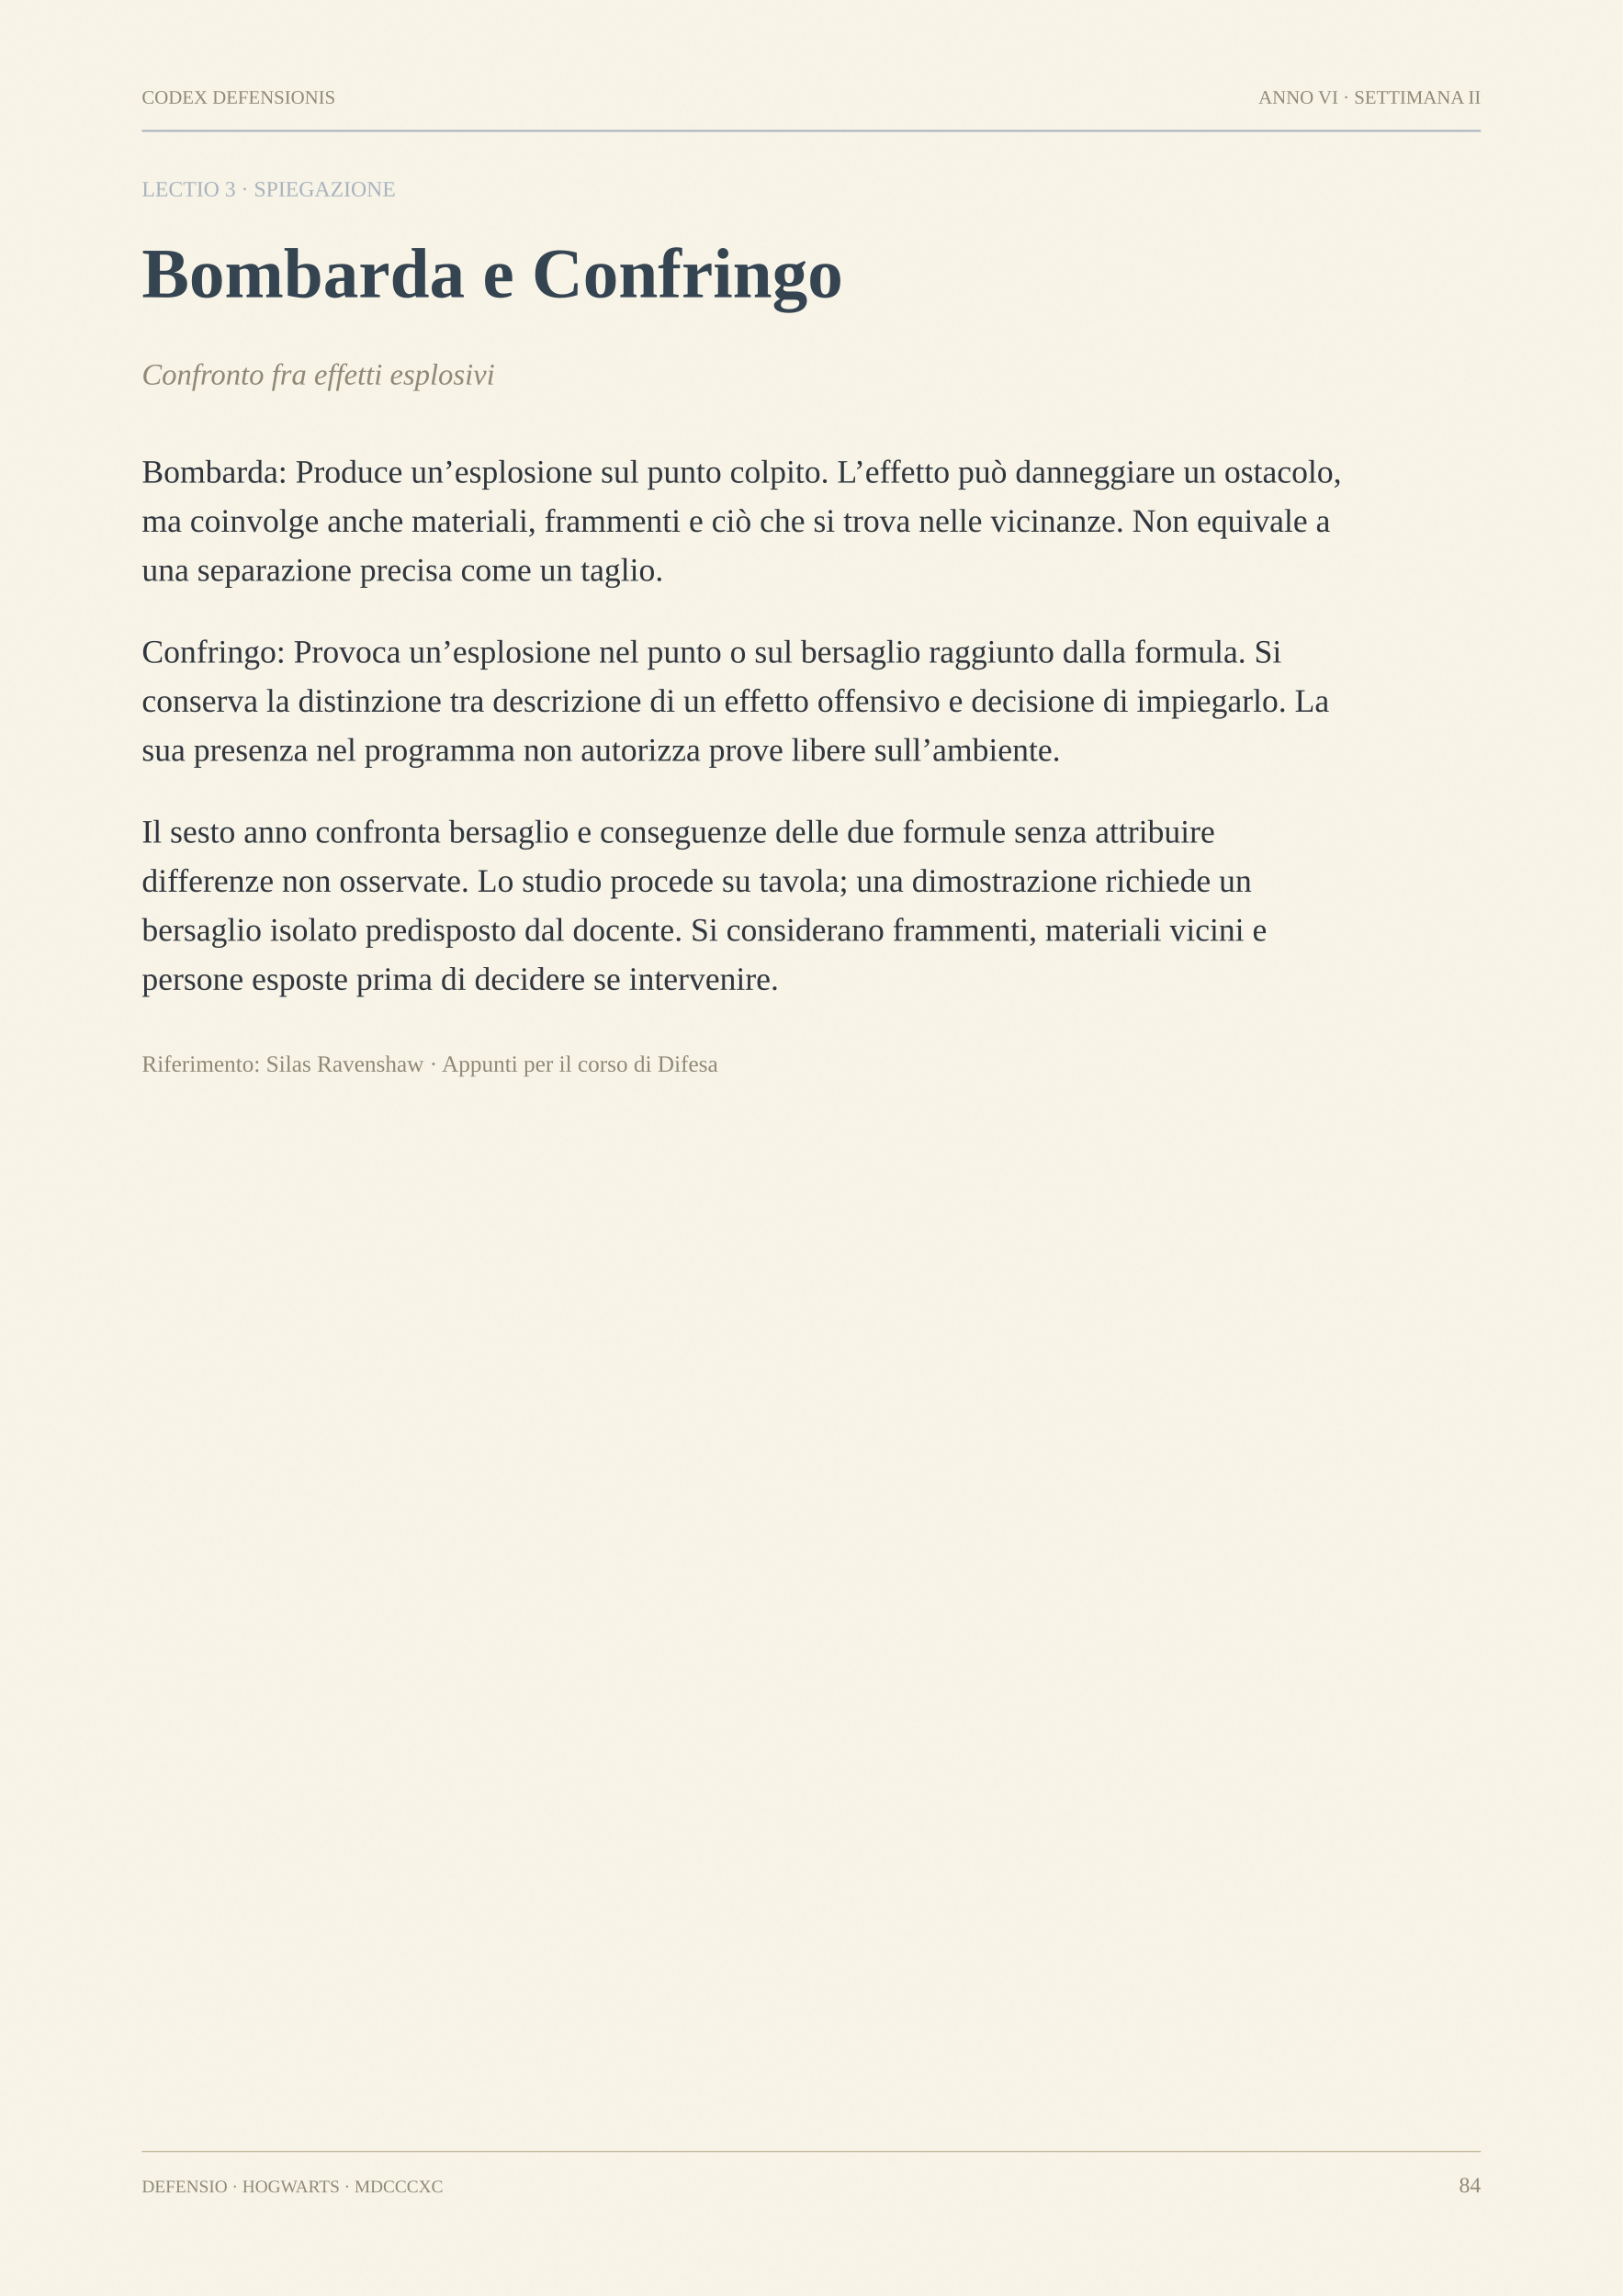
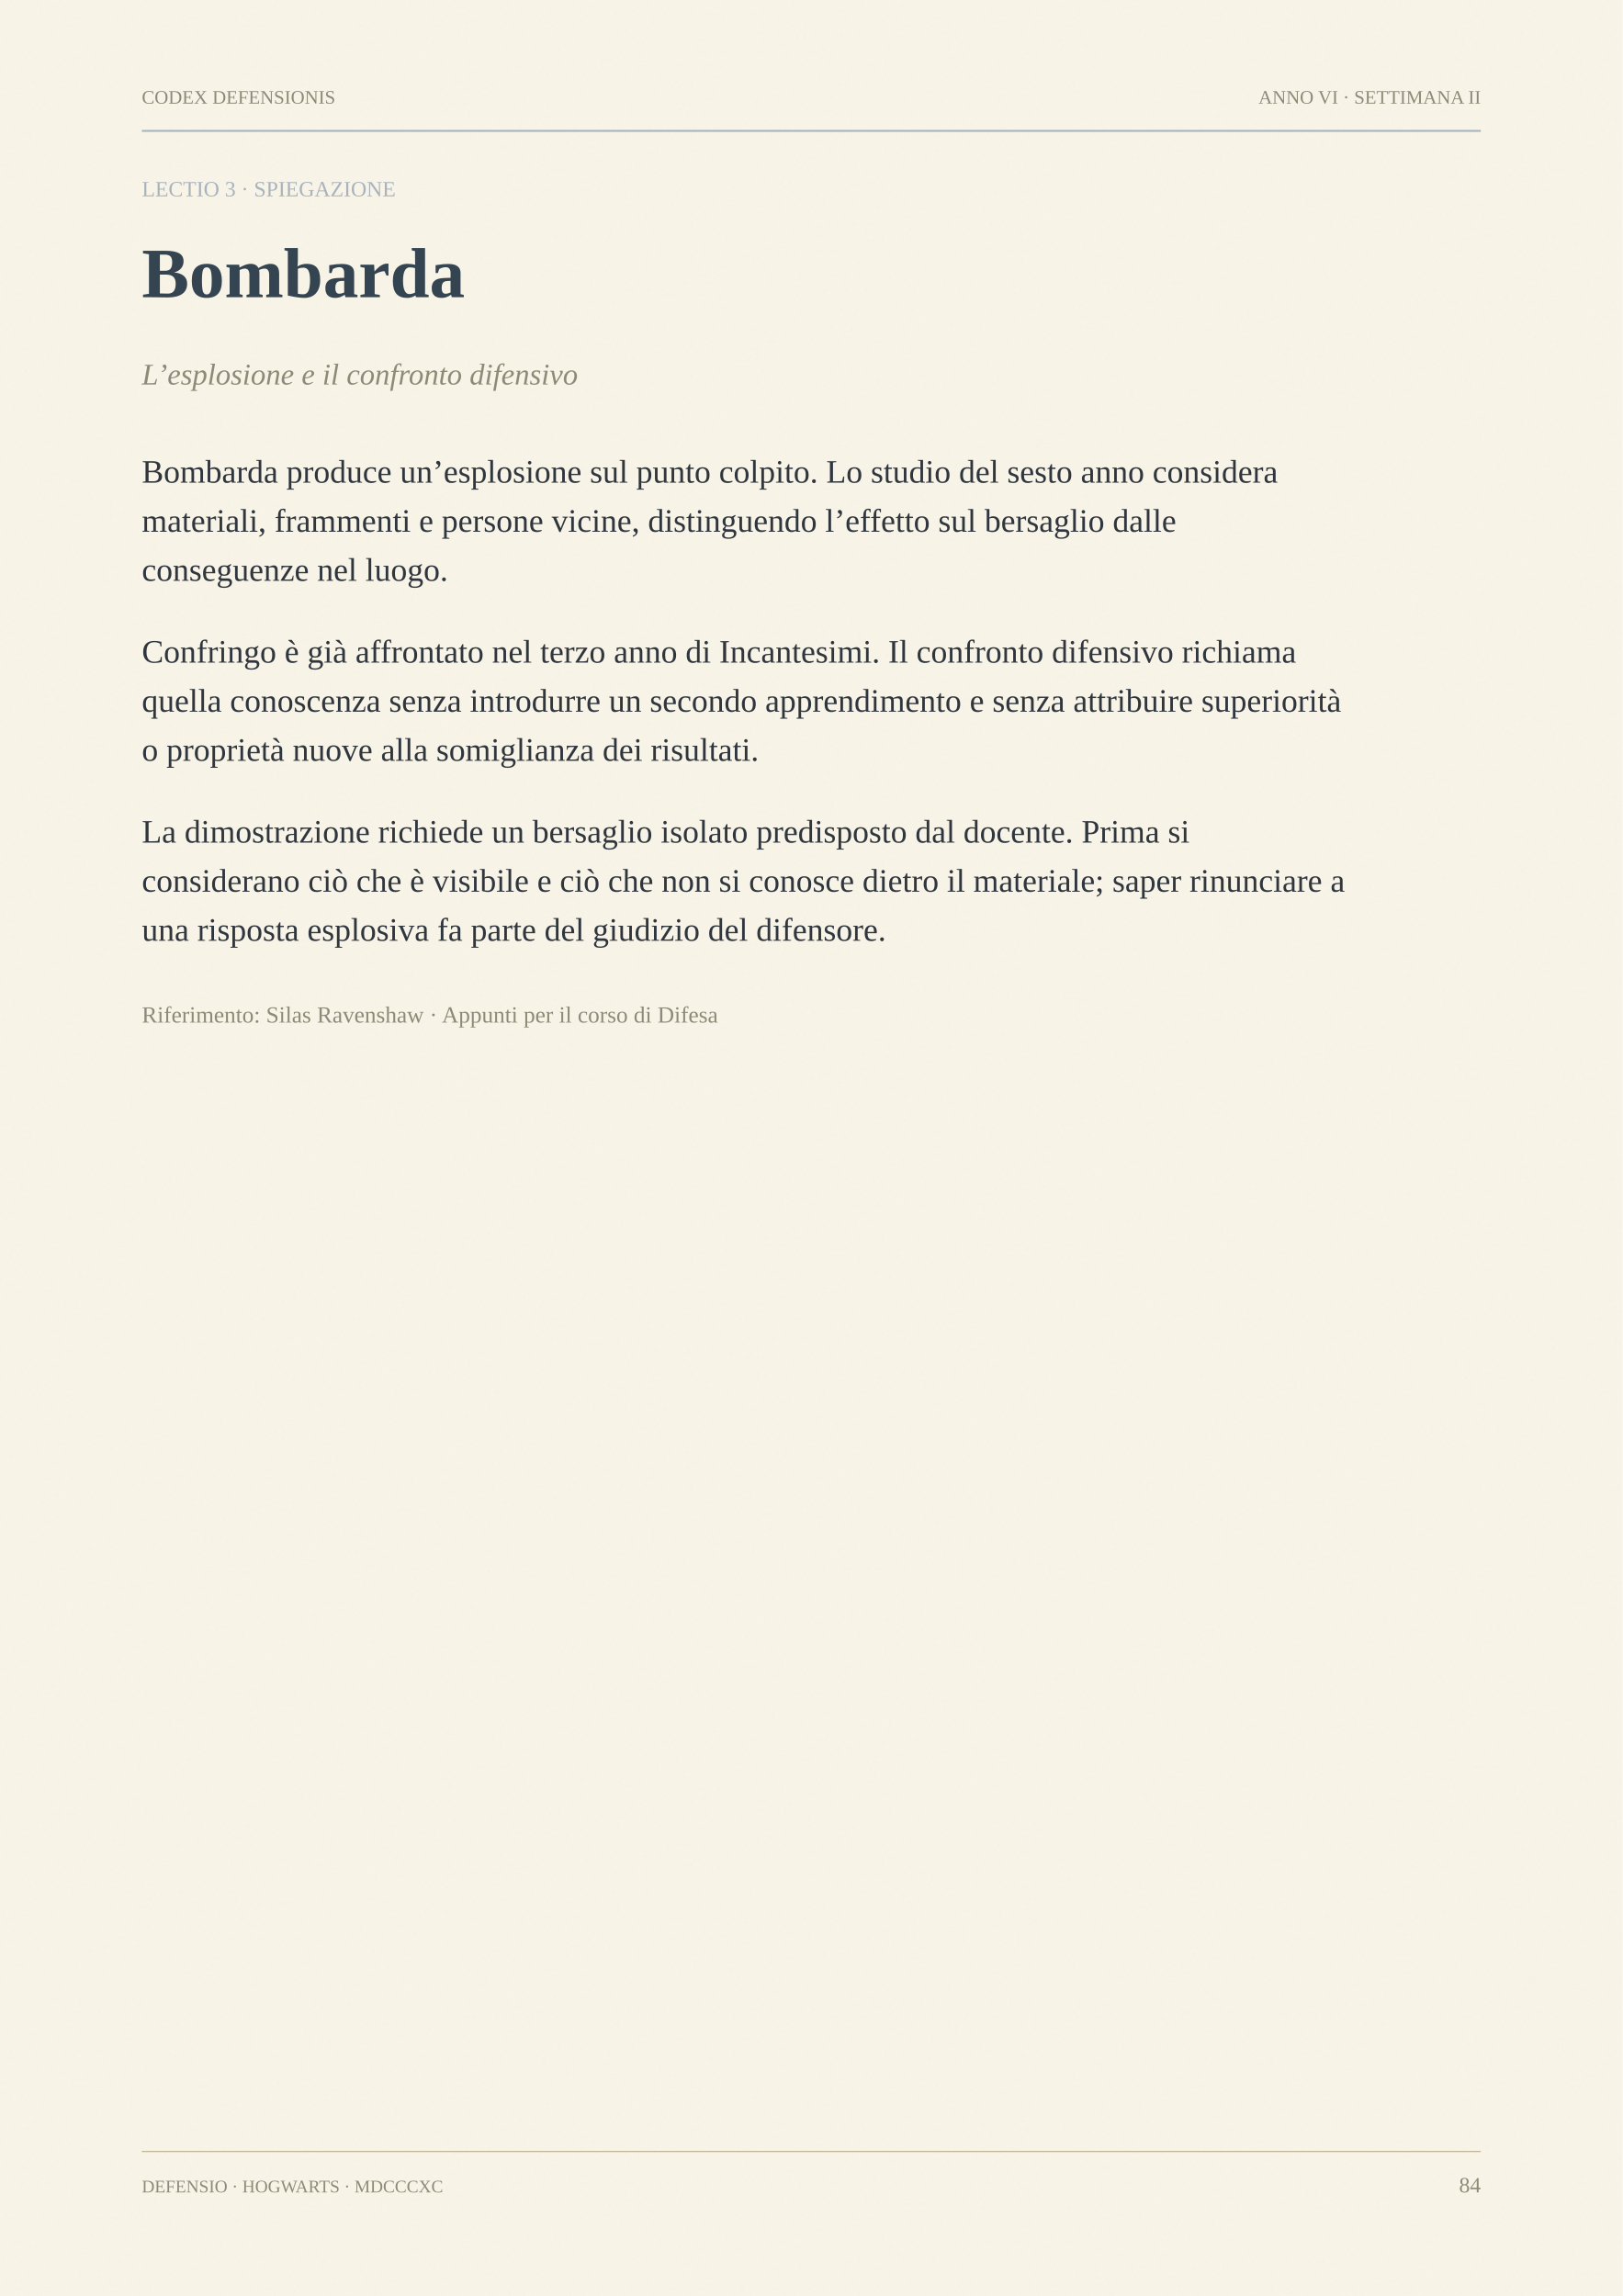
<svg xmlns="http://www.w3.org/2000/svg" width="595" height="842" viewBox="0 0 595 842">
  <defs>
    <filter id="grain">
      <feTurbulence type="fractalNoise" baseFrequency=".7" numOctaves="3" stitchTiles="stitch" />
      <feColorMatrix type="saturate" values="0" />
    </filter>
    <pattern id="paper" width="595" height="842" patternUnits="userSpaceOnUse">
      <rect width="595" height="842" filter="url(#grain)" opacity=".17" />
    </pattern>
    <linearGradient id="leather">
      <stop stop-color="#0e141a" />
      <stop offset=".12" stop-color="#394652" />
      <stop offset=".6" stop-color="#232f3b" />
      <stop offset="1" stop-color="#090e14" />
    </linearGradient>
  </defs>
  <rect width="595" height="842" fill="#f8f4e8" />
  <rect width="595" height="842" fill="url(#paper)" opacity=".17" />
  <text x="52" y="38" font-family="Georgia, Times New Roman, serif" font-size="7" fill="#8e8a76">CODEX DEFENSIONIS</text>
  <text x="543" y="38" font-family="Georgia, Times New Roman, serif" font-size="7" fill="#8e8a76" text-anchor="end">ANNO VI · SETTIMANA II</text>
  <text x="52" y="72" font-family="Georgia, Times New Roman, serif" font-size="8" fill="#a9b3bd">LECTIO 3 · SPIEGAZIONE</text>
  <path d="M52 48H543" stroke="#a9b3bd" stroke-width=".7" />
-   <text x="52" y="109" font-family="Georgia, Times New Roman, serif" font-size="26" fill="#354451" font-weight="bold">Bombarda e Confringo</text>
-   <text x="52" y="141" font-family="Georgia, Times New Roman, serif" font-size="11" fill="#8e8a76" font-style="italic">Confronto fra effetti esplosivi</text>
-   <text x="52" y="177" font-family="Georgia, Times New Roman, serif" font-size="12" fill="#30363d">Bombarda: Produce un’esplosione sul punto colpito. L’effetto può danneggiare un ostacolo,</text>
-   <text x="52" y="195" font-family="Georgia, Times New Roman, serif" font-size="12" fill="#30363d">ma coinvolge anche materiali, frammenti e ciò che si trova nelle vicinanze. Non equivale a</text>
-   <text x="52" y="213" font-family="Georgia, Times New Roman, serif" font-size="12" fill="#30363d">una separazione precisa come un taglio.</text>
-   <text x="52" y="243" font-family="Georgia, Times New Roman, serif" font-size="12" fill="#30363d">Confringo: Provoca un’esplosione nel punto o sul bersaglio raggiunto dalla formula. Si</text>
-   <text x="52" y="261" font-family="Georgia, Times New Roman, serif" font-size="12" fill="#30363d">conserva la distinzione tra descrizione di un effetto offensivo e decisione di impiegarlo. La</text>
-   <text x="52" y="279" font-family="Georgia, Times New Roman, serif" font-size="12" fill="#30363d">sua presenza nel programma non autorizza prove libere sull’ambiente.</text>
-   <text x="52" y="309" font-family="Georgia, Times New Roman, serif" font-size="12" fill="#30363d">Il sesto anno confronta bersaglio e conseguenze delle due formule senza attribuire</text>
-   <text x="52" y="327" font-family="Georgia, Times New Roman, serif" font-size="12" fill="#30363d">differenze non osservate. Lo studio procede su tavola; una dimostrazione richiede un</text>
-   <text x="52" y="345" font-family="Georgia, Times New Roman, serif" font-size="12" fill="#30363d">bersaglio isolato predisposto dal docente. Si considerano frammenti, materiali vicini e</text>
-   <text x="52" y="363" font-family="Georgia, Times New Roman, serif" font-size="12" fill="#30363d">persone esposte prima di decidere se intervenire.</text>
-   <text x="52" y="393" font-family="Georgia, Times New Roman, serif" font-size="8.5" fill="#8e8a76">Riferimento: Silas Ravenshaw · Appunti per il corso di Difesa</text>
+   <text x="52" y="109" font-family="Georgia, Times New Roman, serif" font-size="26" fill="#354451" font-weight="bold">Bombarda</text>
+   <text x="52" y="141" font-family="Georgia, Times New Roman, serif" font-size="11" fill="#8e8a76" font-style="italic">L’esplosione e il confronto difensivo</text>
+   <text x="52" y="177" font-family="Georgia, Times New Roman, serif" font-size="12" fill="#30363d">Bombarda produce un’esplosione sul punto colpito. Lo studio del sesto anno considera</text>
+   <text x="52" y="195" font-family="Georgia, Times New Roman, serif" font-size="12" fill="#30363d">materiali, frammenti e persone vicine, distinguendo l’effetto sul bersaglio dalle</text>
+   <text x="52" y="213" font-family="Georgia, Times New Roman, serif" font-size="12" fill="#30363d">conseguenze nel luogo.</text>
+   <text x="52" y="243" font-family="Georgia, Times New Roman, serif" font-size="12" fill="#30363d">Confringo è già affrontato nel terzo anno di Incantesimi. Il confronto difensivo richiama</text>
+   <text x="52" y="261" font-family="Georgia, Times New Roman, serif" font-size="12" fill="#30363d">quella conoscenza senza introdurre un secondo apprendimento e senza attribuire superiorità</text>
+   <text x="52" y="279" font-family="Georgia, Times New Roman, serif" font-size="12" fill="#30363d">o proprietà nuove alla somiglianza dei risultati.</text>
+   <text x="52" y="309" font-family="Georgia, Times New Roman, serif" font-size="12" fill="#30363d">La dimostrazione richiede un bersaglio isolato predisposto dal docente. Prima si</text>
+   <text x="52" y="327" font-family="Georgia, Times New Roman, serif" font-size="12" fill="#30363d">considerano ciò che è visibile e ciò che non si conosce dietro il materiale; saper rinunciare a</text>
+   <text x="52" y="345" font-family="Georgia, Times New Roman, serif" font-size="12" fill="#30363d">una risposta esplosiva fa parte del giudizio del difensore.</text>
+   <text x="52" y="375" font-family="Georgia, Times New Roman, serif" font-size="8.5" fill="#8e8a76">Riferimento: Silas Ravenshaw · Appunti per il corso di Difesa</text>
  <path d="M52 789H543" stroke="#c3b89b" stroke-width=".45" />
  <text x="52" y="804" font-family="Georgia, Times New Roman, serif" font-size="6.5" fill="#8e8a76">DEFENSIO · HOGWARTS · MDCCCXC</text>
  <text x="543" y="804" font-family="Georgia, Times New Roman, serif" font-size="8" fill="#8e8a76" text-anchor="end">84</text>
</svg>
